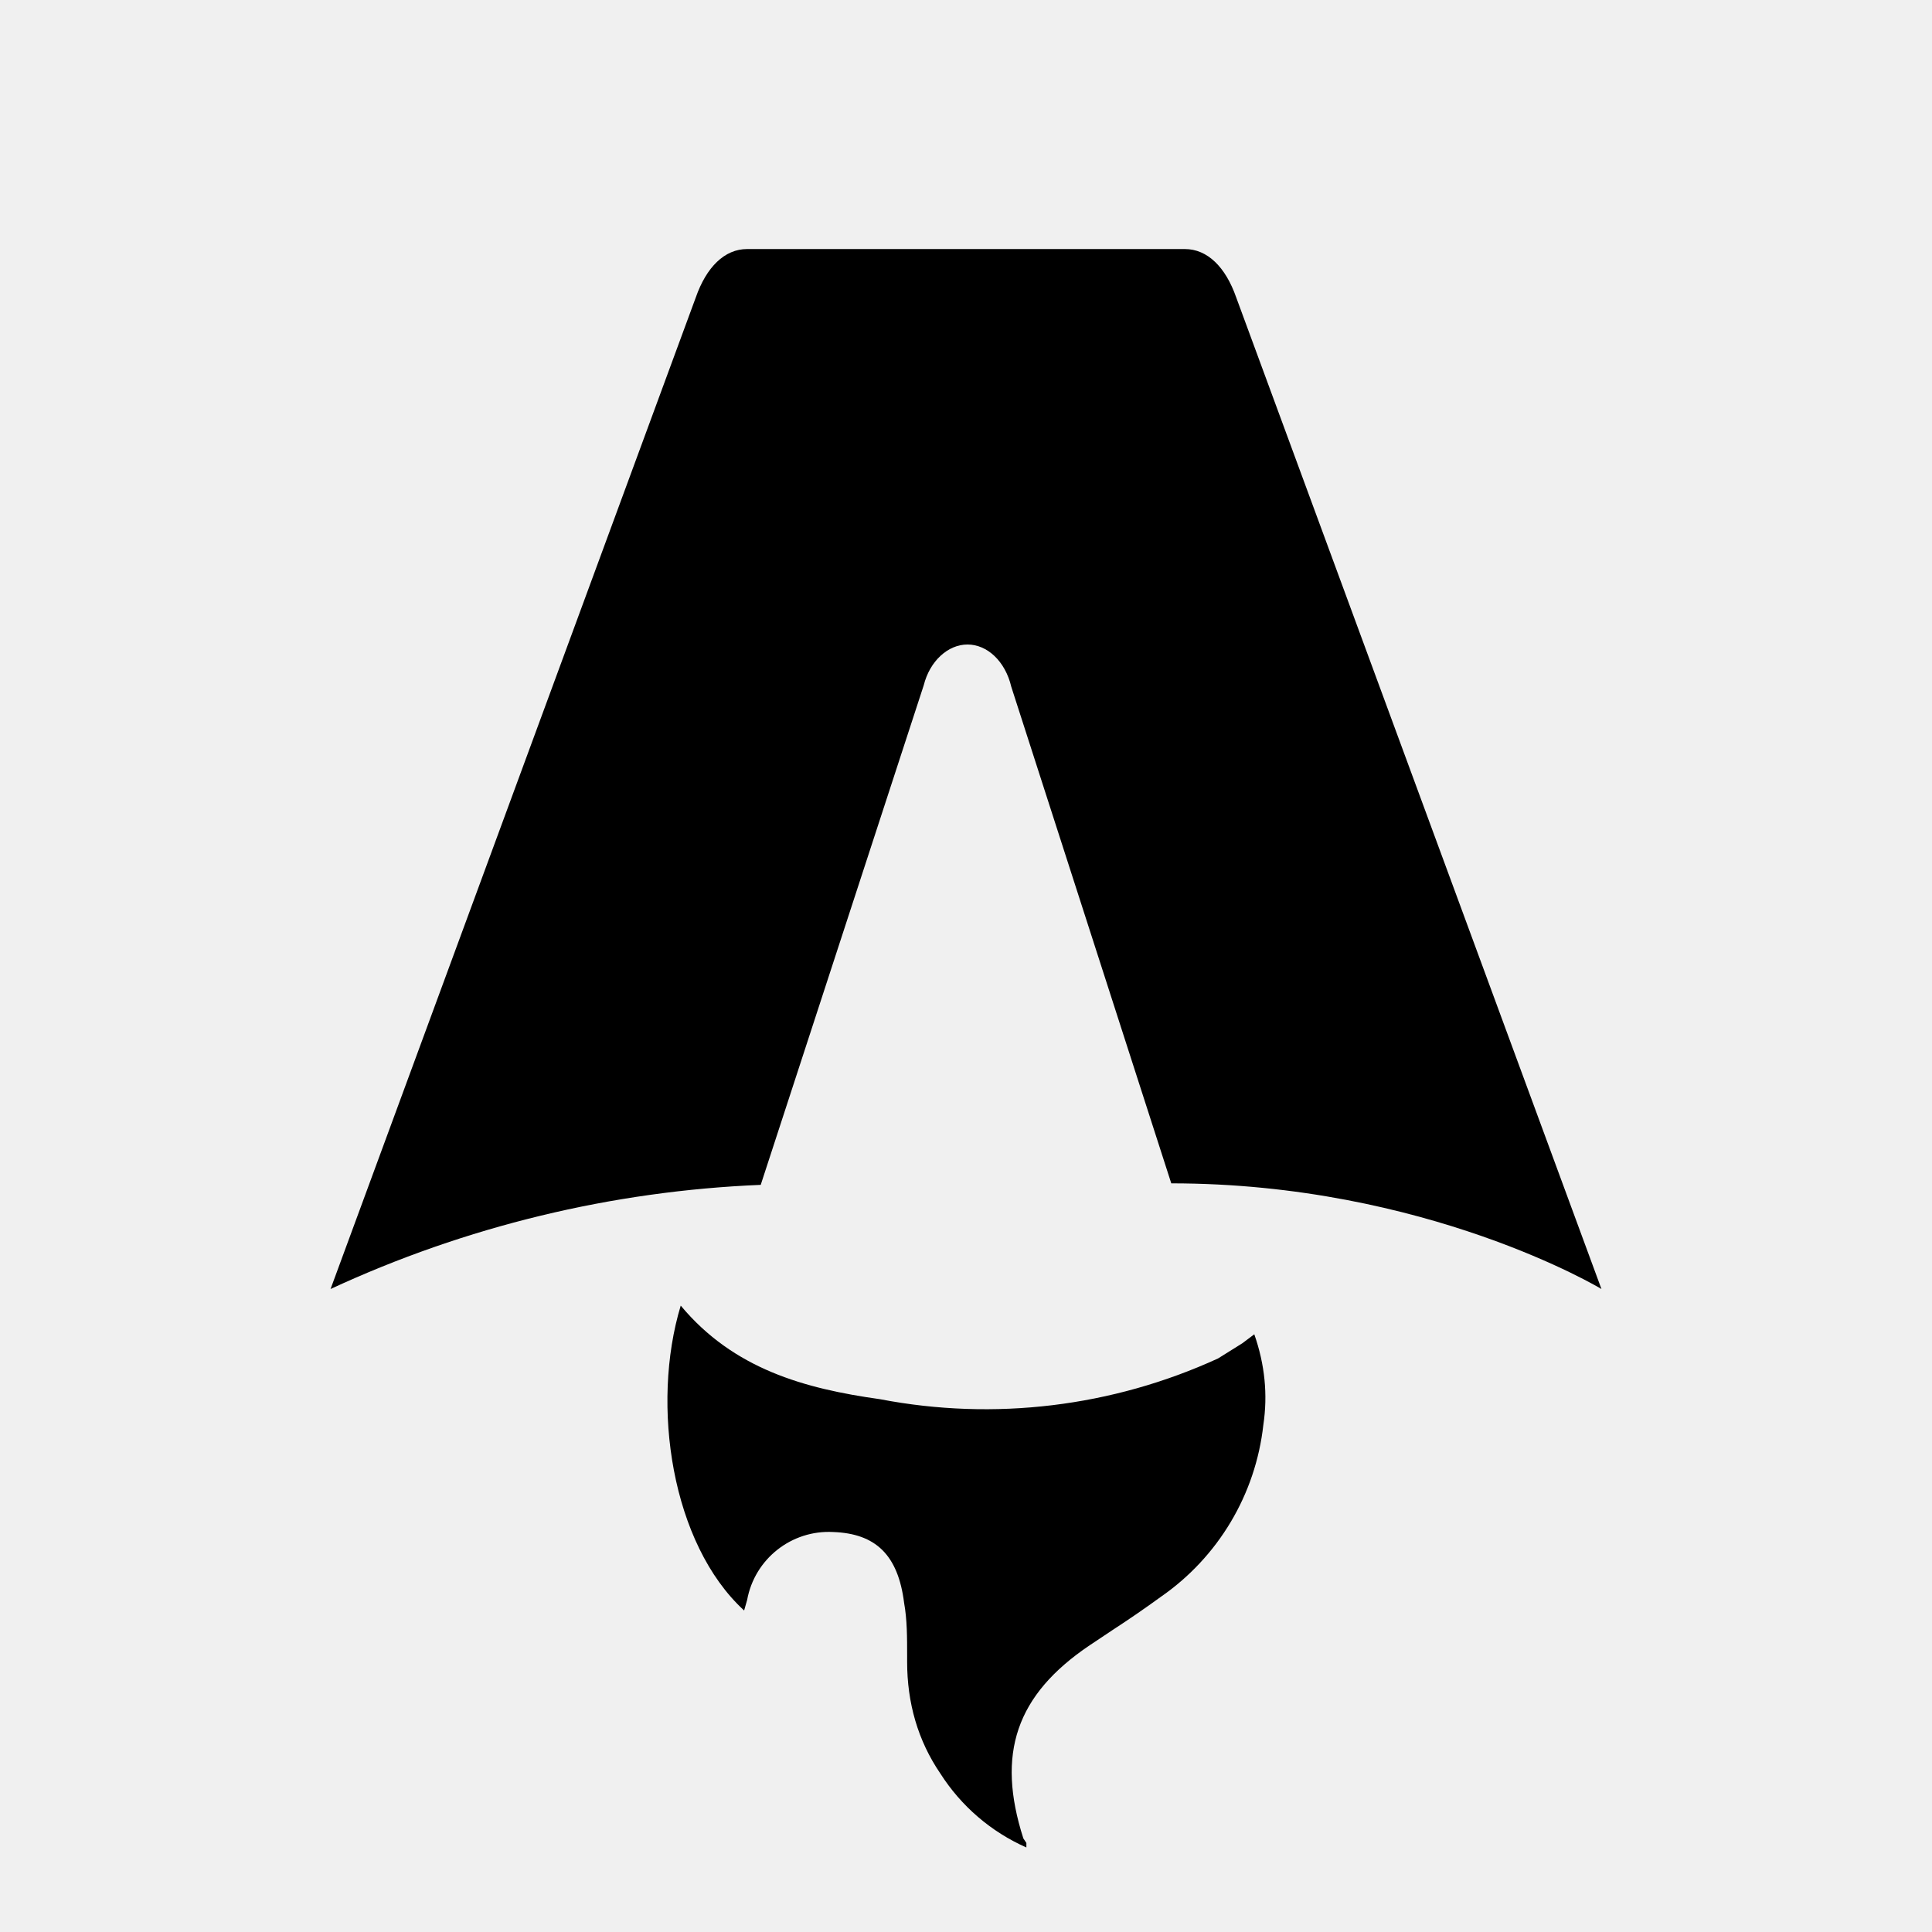
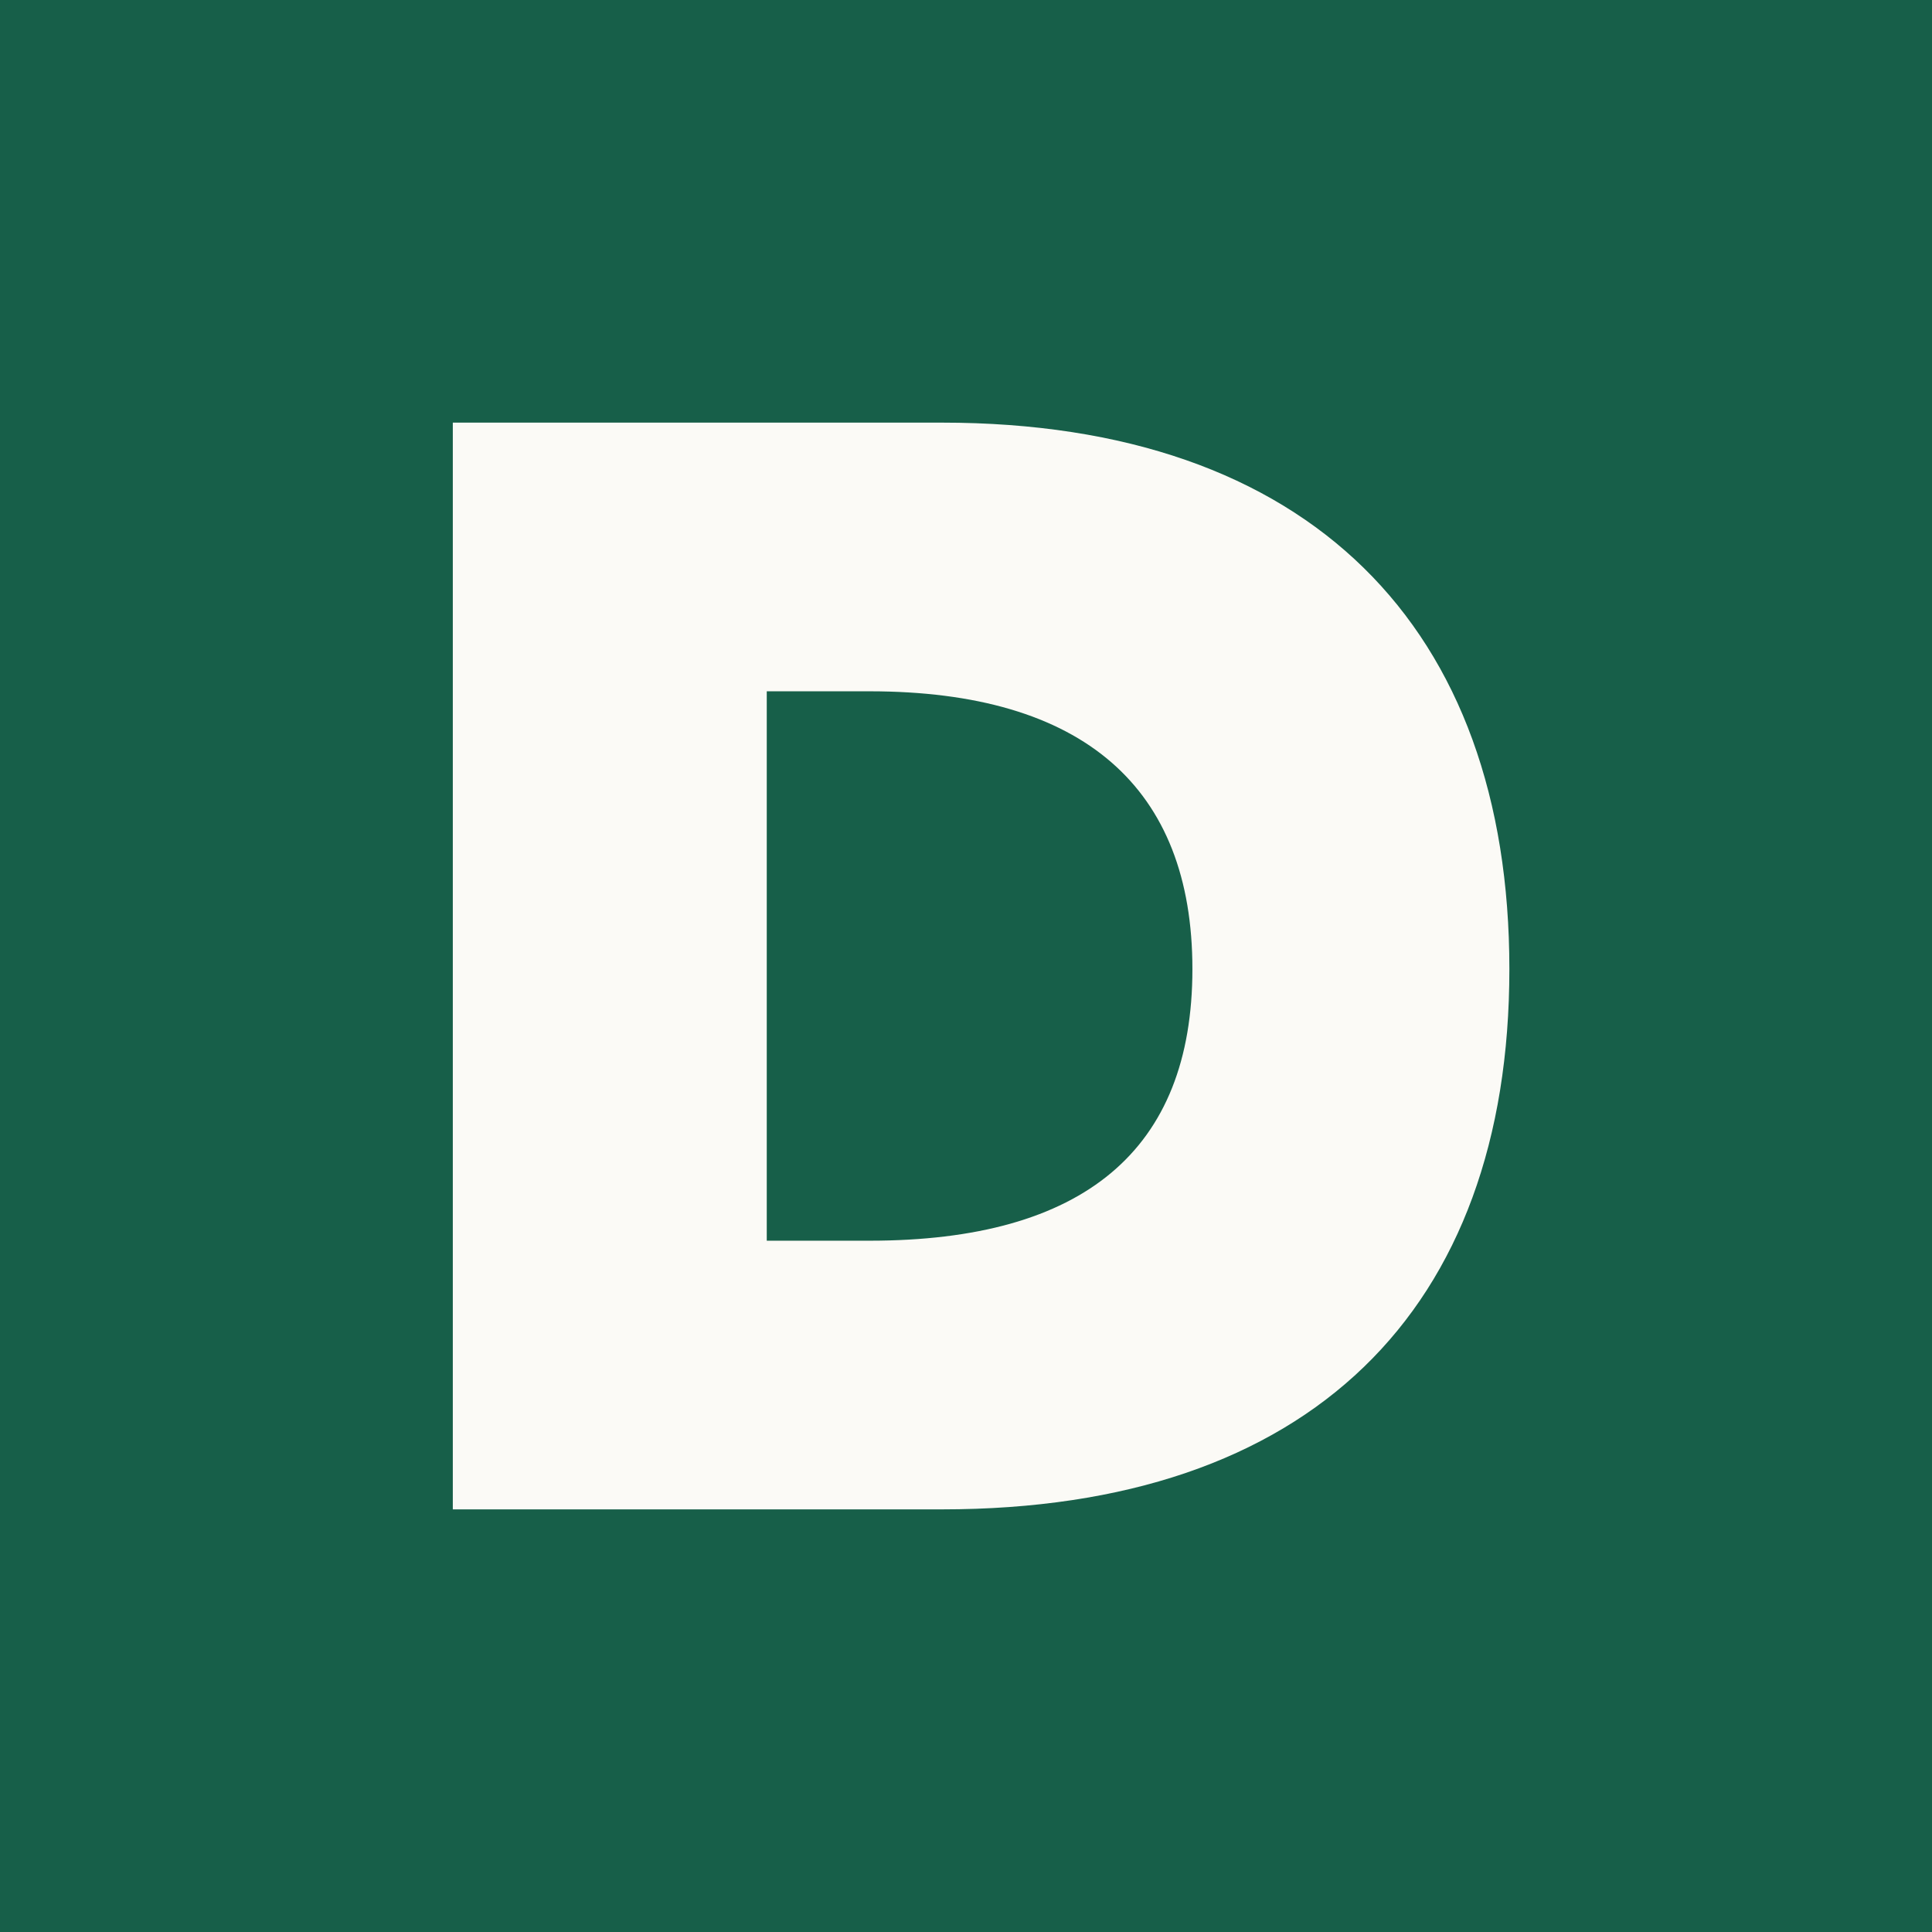
- <svg xmlns="http://www.w3.org/2000/svg" fill="none" viewBox="0 0 128 128">
-   <path d="M50.4 78.5a75.1 75.1 0 0 0-28.5 6.9l24.2-65.7c.7-2 1.9-3.2 3.4-3.2h29c1.5 0 2.7 1.2 3.4 3.2l24.2 65.7s-11.6-7-28.5-7L67 45.5c-.4-1.7-1.6-2.8-2.9-2.8-1.3 0-2.5 1.1-2.9 2.7L50.4 78.5Zm-1.1 28.2Zm-4.2-20.2c-2 6.6-.6 15.8 4.2 20.2a17.5 17.5 0 0 1 .2-.7 5.5 5.5 0 0 1 5.7-4.5c2.8.1 4.3 1.5 4.7 4.7.2 1.1.2 2.3.2 3.5v.4c0 2.7.7 5.2 2.2 7.4a13 13 0 0 0 5.7 4.9v-.3l-.2-.3c-1.8-5.6-.5-9.5 4.4-12.8l1.5-1a73 73 0 0 0 3.2-2.2 16 16 0 0 0 6.8-11.4c.3-2 .1-4-.6-6l-.8.6-1.6 1a37 37 0 0 1-22.4 2.7c-5-.7-9.7-2-13.2-6.2Z" />
-   <style>
-         path { fill: #000; }
-         @media (prefers-color-scheme: dark) {
-             path { fill: #FFF; }
-         }
-     </style>
+ <svg xmlns="http://www.w3.org/2000/svg" viewBox="0 0 64 64" role="img" aria-labelledby="title">
+   <rect width="64" height="64" fill="#175f49" />
+   <path d="M15 14h16.2C43.4 14 50 20.8 50 32.1S43.4 50 31.2 50H15V14Zm13.8 27.1c7.1 0 10.7-3 10.7-9s-3.6-9.2-10.7-9.2h-3.4v18.2h3.4Z" fill="#fbfaf6" />
</svg>
